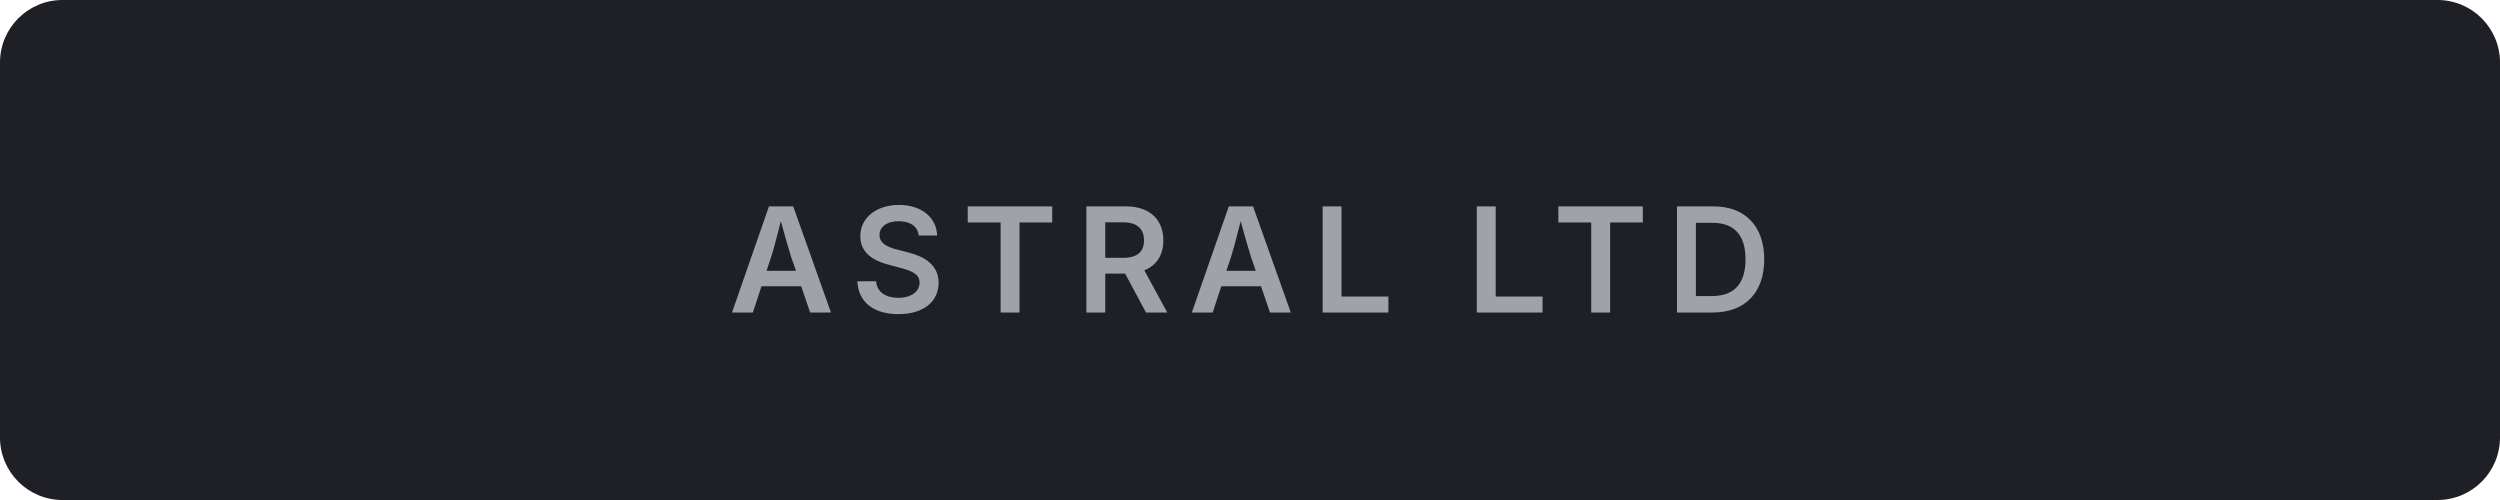
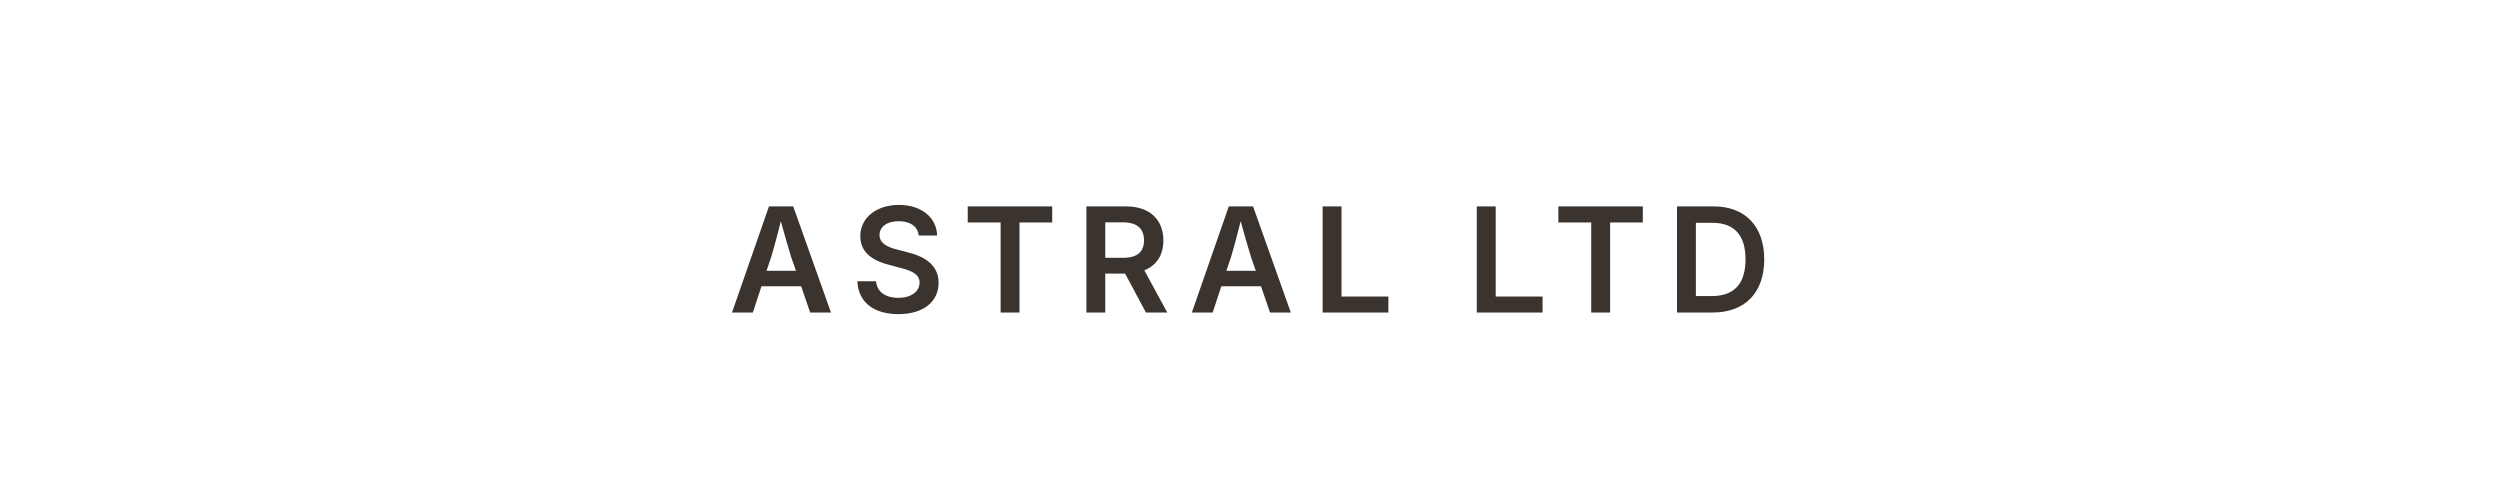
<svg xmlns="http://www.w3.org/2000/svg" viewBox="0 0 240 48" width="240" height="48">
-   <rect width="240" height="48" rx="6" fill="#1F1F26" />
-   <text x="120" y="30" font-family="Inter, system-ui, sans-serif" font-size="14" font-weight="600" letter-spacing="0.12em" fill="#A1A1AA" text-anchor="middle">ASTRAL LTD</text>
+   <text x="120" y="30" font-family="Inter, system-ui, sans-serif" font-size="14" font-weight="600" letter-spacing="0.12em" fill="#3A332E" text-anchor="middle">ASTRAL LTD</text>
</svg>
